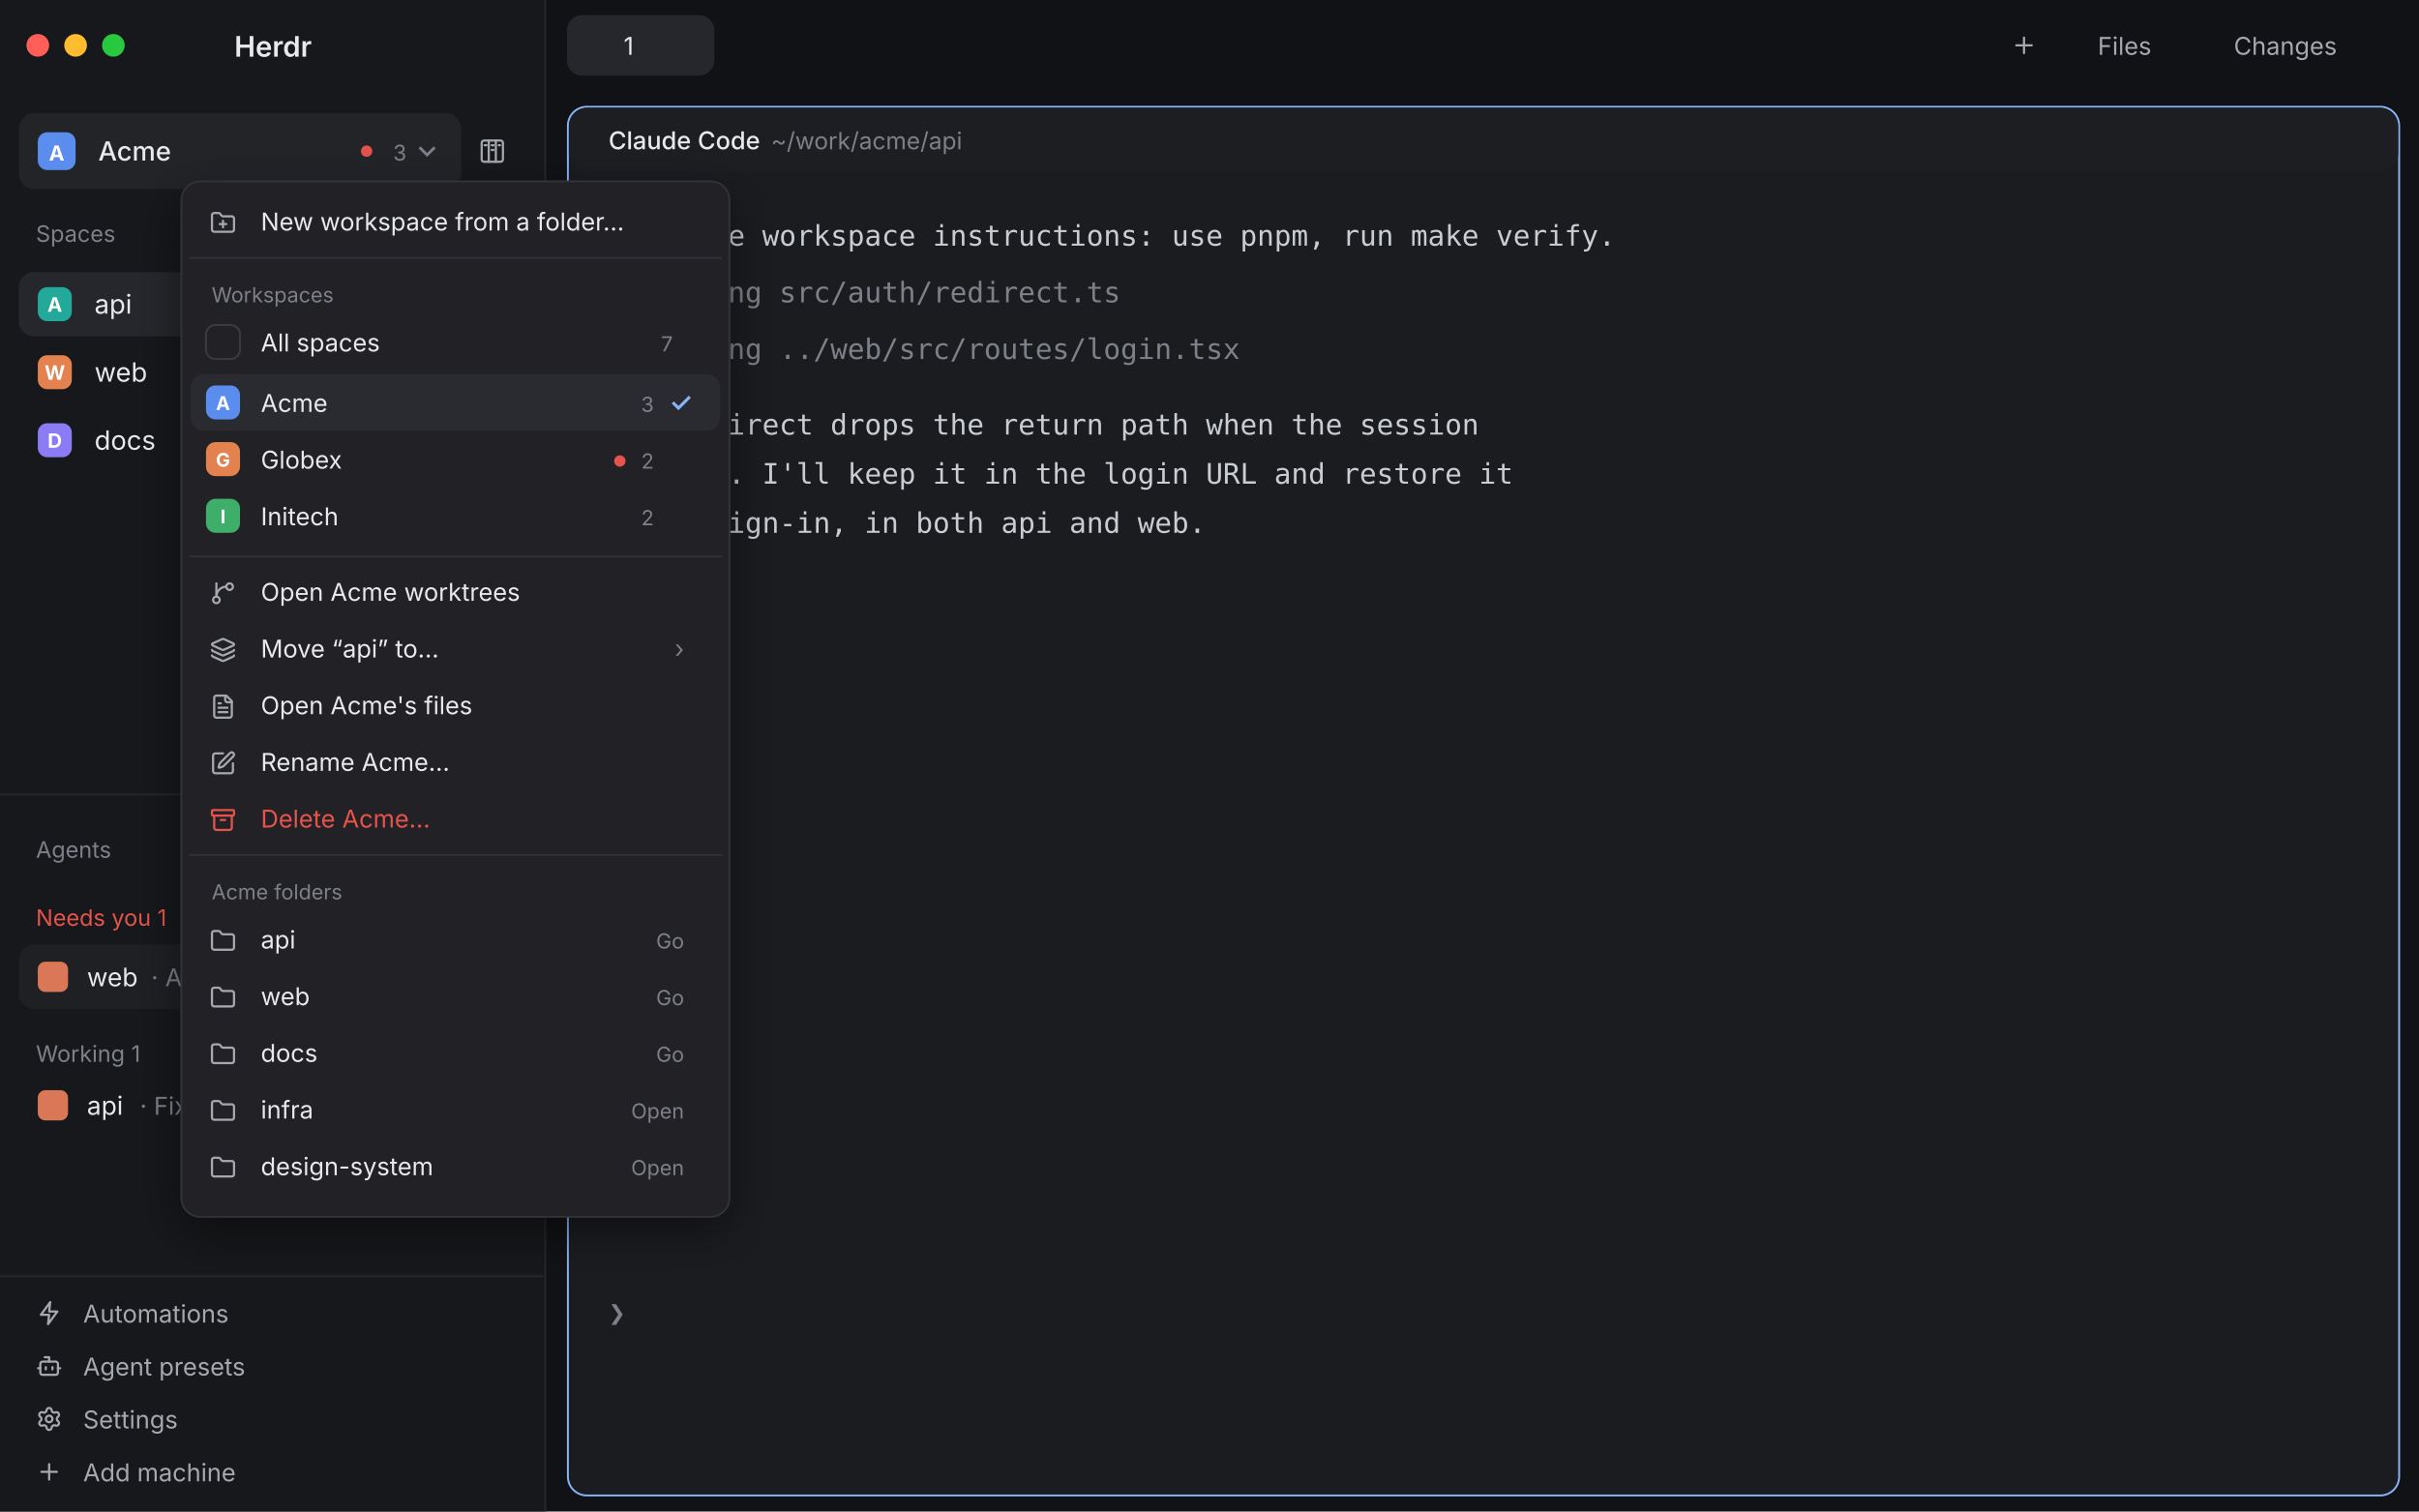
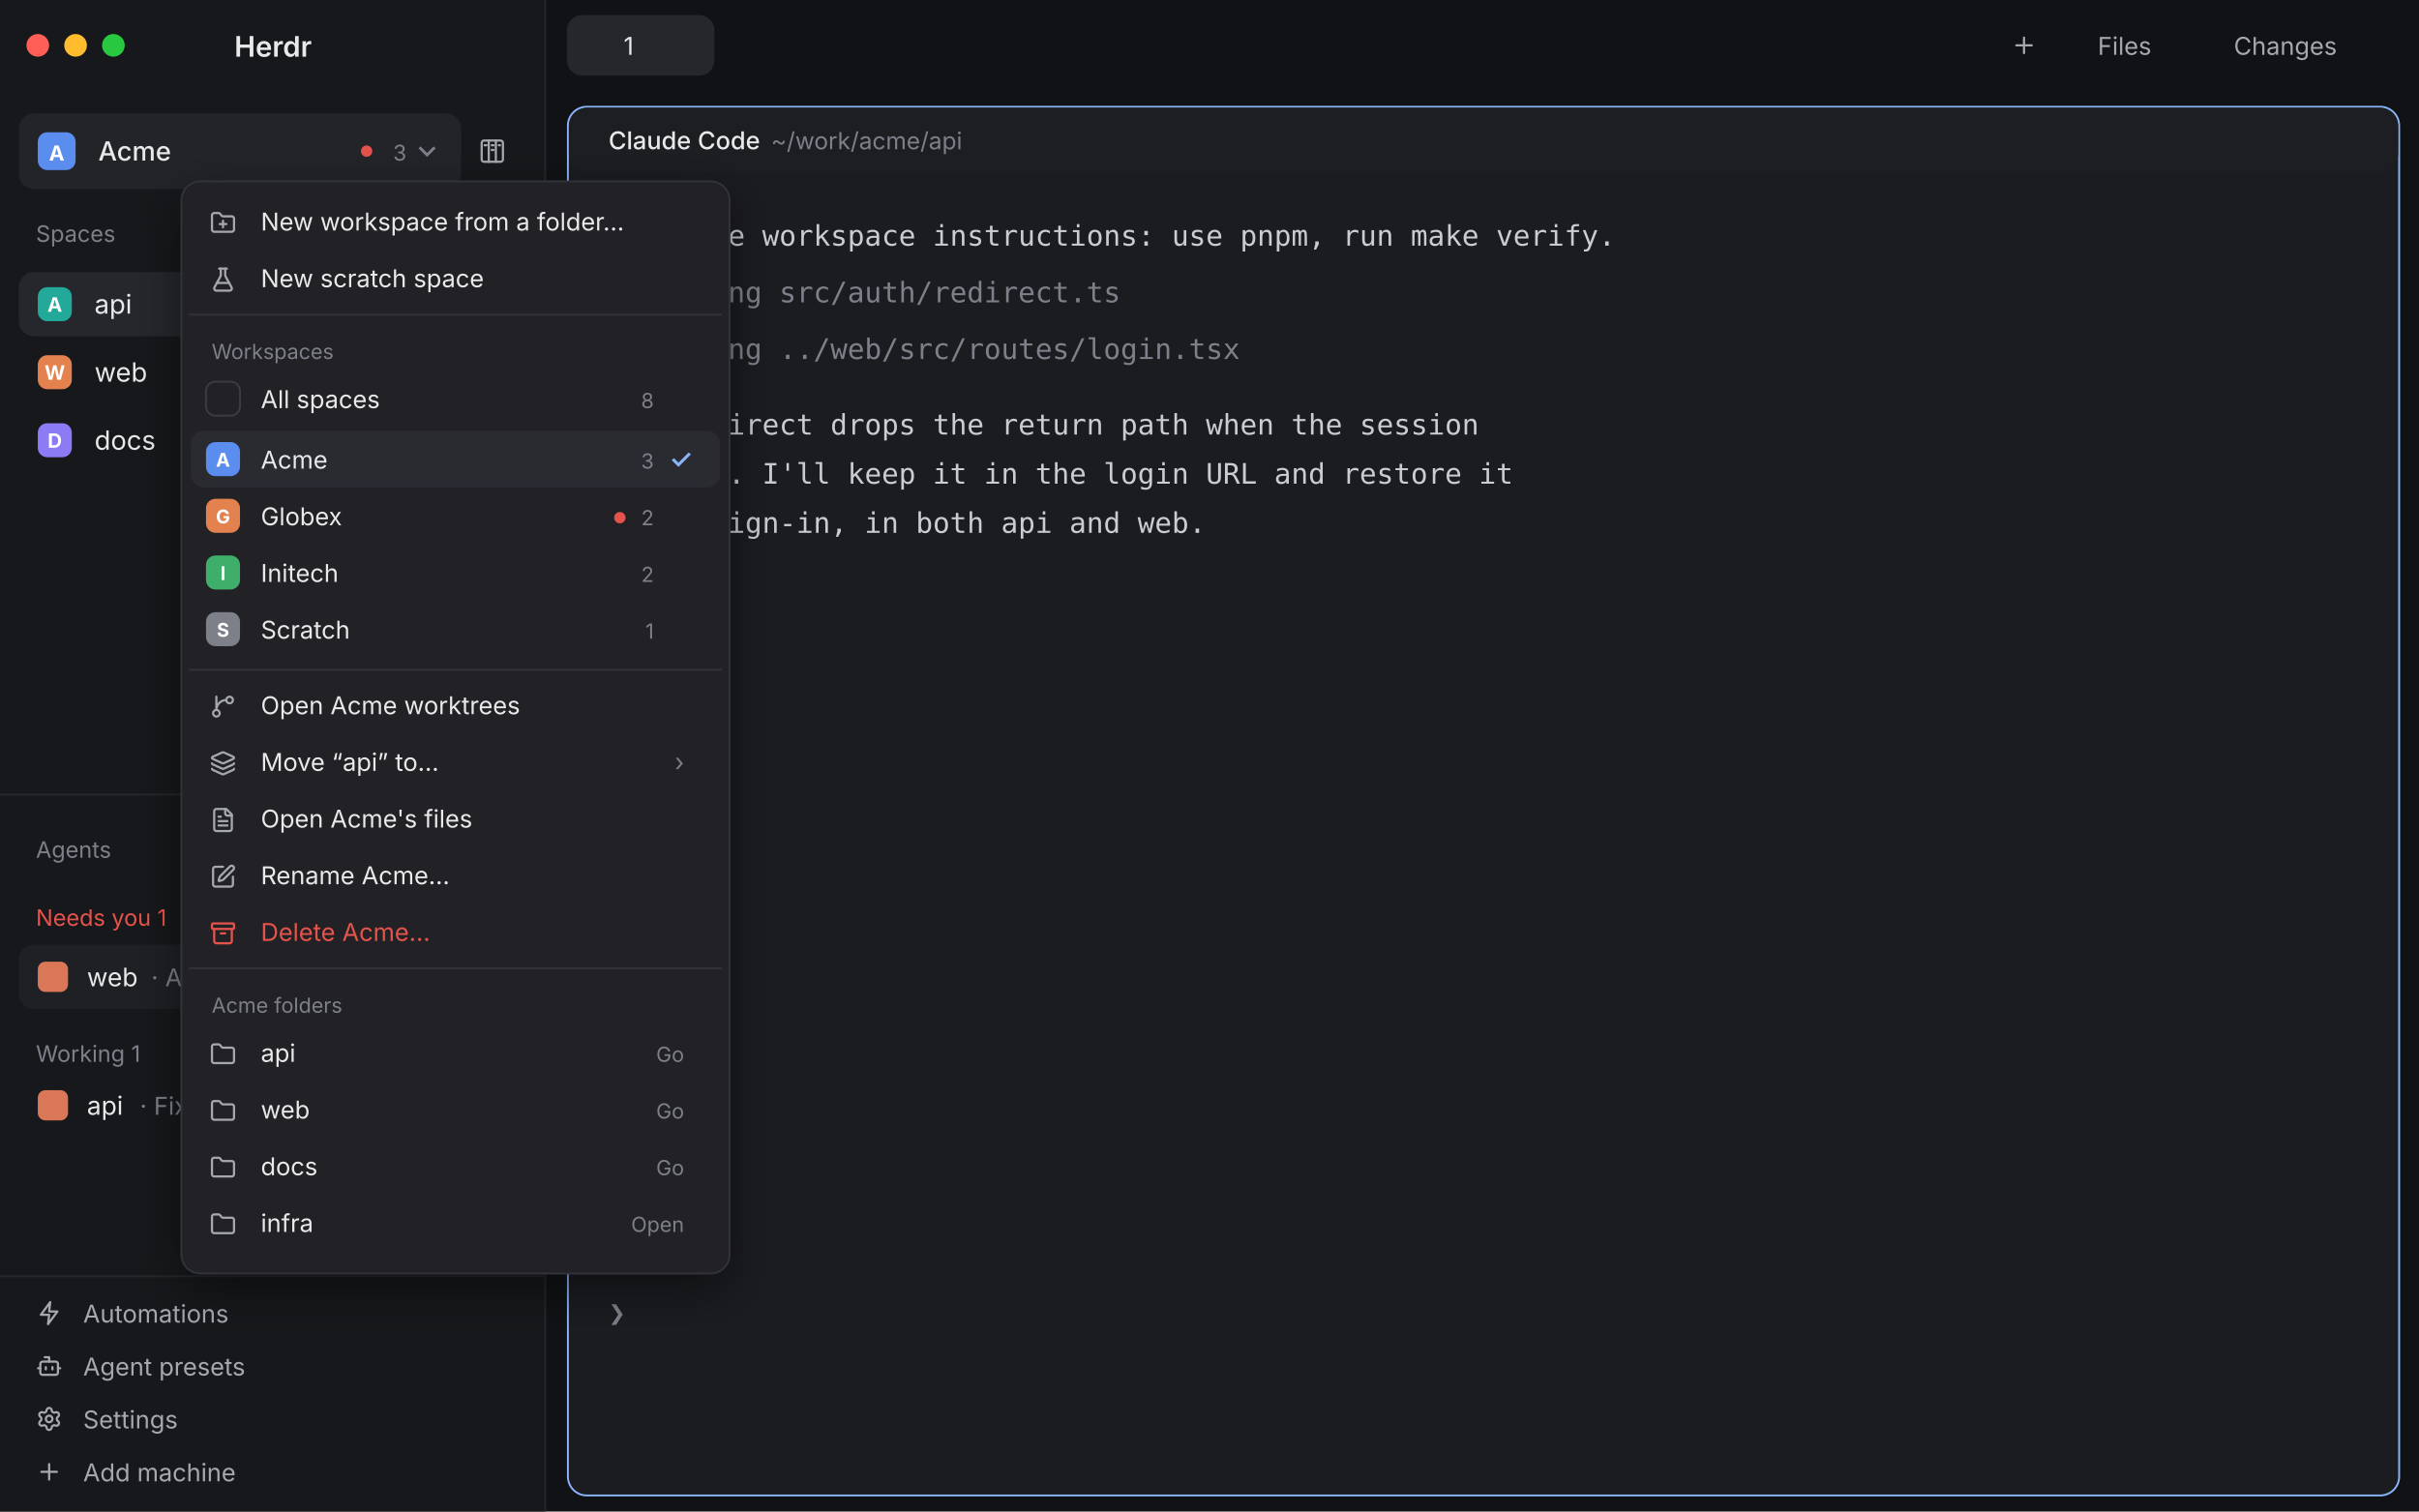
<svg xmlns="http://www.w3.org/2000/svg" width="1280" height="800" viewBox="0 0 1280 800" font-family="Geist, -apple-system, 'Helvetica Neue', sans-serif">
  <defs>
    <filter id="shadow" x="-20%" y="-20%" width="140%" height="140%">
      <feDropShadow dx="0" dy="8" stdDeviation="12" flood-color="#000" flood-opacity="0.45" />
    </filter>
  </defs>
  <rect width="1280" height="800" fill="#111215" />
  <rect width="288" height="800" fill="#17181b" />
  <rect x="288" width="1" height="800" fill="#25272b" />
  <circle cx="20" cy="24" r="6" fill="#ff5f57" />
  <circle cx="40" cy="24" r="6" fill="#febc2e" />
  <circle cx="60" cy="24" r="6" fill="#28c840" />
  <text x="124" y="30" fill="#e8e9eb" font-size="15" font-weight="600">Herdr</text>
  <rect x="10" y="60" width="234" height="40" rx="8" fill="#232428" />
  <rect x="20" y="70" width="20" height="20" rx="5" fill="#5b8def" />
  <text x="30" y="85" fill="#fff" font-size="11" font-weight="700" text-anchor="middle">A</text>
  <text x="52" y="85" fill="#e8e9eb" font-size="14" font-weight="500">Acme</text>
  <circle cx="194" cy="80" r="3" fill="#e5534b" />
  <text x="208" y="85" fill="#7d8089" font-size="11.5">3</text>
  <path d="M222 78 l4 4 l4 -4" stroke="#7d8089" stroke-width="1.5" fill="none" />
  <g transform="translate(253 72.5) scale(0.625)" fill="none" stroke="#a5a8ae" stroke-width="1.87" stroke-linecap="round" stroke-linejoin="round">
    <rect x="3" y="3" width="18" height="18" rx="2" />
    <path d="M9 3v18" />
    <path d="M15 3v18" />
    <path d="M5.5 7h1.5" />
    <path d="M11.5 7h1.5" />
    <path d="M11.5 11h1.5" />
    <path d="M17.5 7h1" />
  </g>
  <text x="19" y="128" fill="#7d8089" font-size="12">Spaces</text>
  <text x="256" y="129" fill="#7d8089" font-size="16">+</text>
  <rect x="10" y="144" width="268" height="34" rx="8" fill="#26272c" />
  <rect x="20" y="152" width="18" height="18" rx="5" fill="#22a99a" />
  <text x="29" y="165" fill="#fff" font-size="10.5" font-weight="700" text-anchor="middle">A</text>
  <text x="50" y="166" fill="#e8e9eb" font-size="14">api</text>
  <rect x="20" y="188" width="18" height="18" rx="5" fill="#e3814f" />
  <text x="29" y="201" fill="#fff" font-size="10.5" font-weight="700" text-anchor="middle">W</text>
  <text x="50" y="202" fill="#e8e9eb" font-size="14">web</text>
  <text x="268" y="202" fill="#7d8089" font-size="11.5" text-anchor="end">billing ↑2</text>
  <rect x="20" y="224" width="18" height="18" rx="5" fill="#8b7cf6" />
  <text x="29" y="237" fill="#fff" font-size="10.5" font-weight="700" text-anchor="middle">D</text>
  <text x="50" y="238" fill="#e8e9eb" font-size="14">docs</text>
  <rect y="420" width="288" height="1" fill="#25272b" />
  <text x="19" y="454" fill="#7d8089" font-size="12">Agents</text>
  <text x="19" y="490" fill="#e5534b" font-size="12">Needs you 1</text>
  <rect x="10" y="500" width="268" height="34" rx="8" fill="#1f2024" />
  <rect x="20" y="509" width="16" height="16" rx="4" fill="#d97757" />
  <text x="46" y="522" fill="#e8e9eb" font-size="13.5">web</text>
  <text x="80" y="522" fill="#7d8089" font-size="13">· Add billing page</text>
  <text x="19" y="562" fill="#7d8089" font-size="12">Working 1</text>
  <rect x="20" y="577" width="16" height="16" rx="4" fill="#d97757" />
  <text x="46" y="590" fill="#e8e9eb" font-size="13.5">api</text>
  <text x="74" y="590" fill="#7d8089" font-size="13">· Fix login redirect</text>
  <rect y="675" width="288" height="1" fill="#25272b" />
  <g transform="translate(19 688) scale(0.5833)" fill="none" stroke="#a5a8ae" stroke-width="2.00" stroke-linecap="round" stroke-linejoin="round">
    <path d="M13 2 4.5 13.5H12L11 22l8.5-11.5H12z" />
  </g>
  <text x="44" y="700" fill="#a5a8ae" font-size="13">Automations</text>
  <g transform="translate(19 716) scale(0.5833)" fill="none" stroke="#a5a8ae" stroke-width="2.00" stroke-linecap="round" stroke-linejoin="round">
    <path d="M12 8V4H8" />
    <rect width="16" height="12" x="4" y="8" rx="2" />
    <path d="M2 14h2" />
    <path d="M20 14h2" />
    <path d="M15 13v2" />
    <path d="M9 13v2" />
  </g>
  <text x="44" y="728" fill="#a5a8ae" font-size="13">Agent presets</text>
  <g transform="translate(19 744) scale(0.5833)" fill="none" stroke="#a5a8ae" stroke-width="2.00" stroke-linecap="round" stroke-linejoin="round">
    <path d="M9.671 4.136a2.34 2.34 0 0 1 4.659 0 2.34 2.34 0 0 0 3.319 1.915 2.34 2.34 0 0 1 2.33 4.033 2.34 2.34 0 0 0 0 3.831 2.34 2.34 0 0 1-2.33 4.033 2.34 2.34 0 0 0-3.319 1.915 2.34 2.34 0 0 1-4.659 0 2.34 2.34 0 0 0-3.32-1.915 2.34 2.34 0 0 1-2.33-4.033 2.34 2.34 0 0 0 0-3.831A2.34 2.34 0 0 1 6.35 6.051a2.34 2.34 0 0 0 3.319-1.915" />
    <circle cx="12" cy="12" r="3" />
  </g>
  <text x="44" y="756" fill="#a5a8ae" font-size="13">Settings</text>
  <g transform="translate(19 772) scale(0.5833)" fill="none" stroke="#a5a8ae" stroke-width="2.00" stroke-linecap="round" stroke-linejoin="round">
    <path d="M5 12h14" />
    <path d="M12 5v14" />
  </g>
  <text x="44" y="784" fill="#a5a8ae" font-size="13">Add machine</text>
  <rect x="300" y="8" width="78" height="32" rx="8" fill="#26272c" />
  <text x="330" y="29" fill="#e8e9eb" font-size="13">1</text>
  <g transform="translate(1064 17) scale(0.5833)" fill="none" stroke="#a5a8ae" stroke-width="2.00" stroke-linecap="round" stroke-linejoin="round">
    <path d="M5 12h14" />
    <path d="M12 5v14" />
  </g>
  <text x="1110" y="29" fill="#a5a8ae" font-size="13">Files</text>
  <text x="1182" y="29" fill="#a5a8ae" font-size="13">Changes</text>
  <rect x="300.5" y="56.5" width="969" height="735" rx="10" fill="#1b1c20" stroke="#8ab4f8" />
  <rect x="301" y="57" width="968" height="34" rx="10" fill="#1d1e22" />
  <text x="322" y="79" fill="#e8e9eb" font-size="13" font-weight="500">Claude Code</text>
  <text x="408" y="79" fill="#7d8089" font-size="12.5">~/work/acme/api</text>
  <g font-family="'JetBrains Mono', Menlo, monospace" font-size="15" fill="#c9ccd1">
    <text x="322" y="130">Read the workspace instructions: use pnpm, run make verify.</text>
    <text x="322" y="160" fill="#7d8089">● Reading src/auth/redirect.ts</text>
    <text x="322" y="190" fill="#7d8089">● Reading ../web/src/routes/login.tsx</text>
    <text x="322" y="230">The redirect drops the return path when the session</text>
    <text x="322" y="256">expires. I'll keep it in the login URL and restore it</text>
    <text x="322" y="282">after sign-in, in both api and web.</text>
    <text x="322" y="700" fill="#7d8089">❯</text>
  </g>
  <g filter="url(#shadow)">
-     <rect x="96" y="96" width="290" height="548" rx="10" fill="#202125" stroke="#303237" />
+     <rect x="96" y="96" width="290" height="578" rx="10" fill="#202125" stroke="#303237" />
  </g>
  <g font-size="13">
    <g transform="translate(111 111) scale(0.5833)" fill="none" stroke="#a5a8ae" stroke-width="2.00" stroke-linecap="round" stroke-linejoin="round">
      <path d="M12 10v6" />
      <path d="M9 13h6" />
      <path d="M20 20a2 2 0 0 0 2-2V8a2 2 0 0 0-2-2h-7.9a2 2 0 0 1-1.69-.9L9.6 3.9A2 2 0 0 0 7.93 3H4a2 2 0 0 0-2 2v13a2 2 0 0 0 2 2Z" />
    </g>
    <text x="138" y="122" fill="#e8e9eb">New workspace from a folder…</text>
-     <rect x="100" y="136" width="282" height="1" fill="#303237" />
-     <text x="112" y="160" fill="#7d8089" font-size="11">Workspaces</text>
-     <rect x="109" y="172" width="18" height="18" rx="5" fill="none" stroke="#3a3c42" />
-     <text x="138" y="186" fill="#e8e9eb">All spaces</text>
-     <text x="356" y="186" fill="#7d8089" font-size="11" text-anchor="end">7</text>
-     <rect x="101" y="198" width="280" height="30" rx="7" fill="#2a2b31" />
-     <rect x="109" y="204" width="18" height="18" rx="5" fill="#5b8def" />
-     <text x="118" y="217" fill="#fff" font-size="10" font-weight="700" text-anchor="middle">A</text>
-     <text x="138" y="218" fill="#e8e9eb">Acme</text>
-     <text x="346" y="218" fill="#7d8089" font-size="11" text-anchor="end">3</text>
-     <path d="M356 213 l3 3 l6 -6" stroke="#8ab4f8" stroke-width="1.6" fill="none" />
-     <rect x="109" y="234" width="18" height="18" rx="5" fill="#e3814f" />
-     <text x="118" y="247" fill="#fff" font-size="10" font-weight="700" text-anchor="middle">G</text>
-     <text x="138" y="248" fill="#e8e9eb">Globex</text>
-     <circle cx="328" cy="244" r="3" fill="#e5534b" />
-     <text x="346" y="248" fill="#7d8089" font-size="11" text-anchor="end">2</text>
-     <rect x="109" y="264" width="18" height="18" rx="5" fill="#3fae6a" />
-     <text x="118" y="277" fill="#fff" font-size="10" font-weight="700" text-anchor="middle">I</text>
-     <text x="138" y="278" fill="#e8e9eb">Initech</text>
+     <g transform="translate(111 141) scale(0.5833)" fill="none" stroke="#a5a8ae" stroke-width="2.00" stroke-linecap="round" stroke-linejoin="round">
+       <path d="M14 2v6a2 2 0 0 0 .245.96l5.51 10.08A2 2 0 0 1 18 22H6a2 2 0 0 1-1.755-2.96l5.51-10.08A2 2 0 0 0 10 8V2" />
+       <path d="M6.453 15h11.094" />
+       <path d="M8.5 2h7" />
+     </g>
+     <text x="138" y="152" fill="#e8e9eb">New scratch space</text>
+     <rect x="100" y="166" width="282" height="1" fill="#303237" />
+     <text x="112" y="190" fill="#7d8089" font-size="11">Workspaces</text>
+     <rect x="109" y="202" width="18" height="18" rx="5" fill="none" stroke="#3a3c42" />
+     <text x="138" y="216" fill="#e8e9eb">All spaces</text>
+     <text x="346" y="216" fill="#7d8089" font-size="11" text-anchor="end">8</text>
+     <rect x="101" y="228" width="280" height="30" rx="7" fill="#2a2b31" />
+     <rect x="109" y="234" width="18" height="18" rx="5" fill="#5b8def" />
+     <text x="118" y="247" fill="#fff" font-size="10" font-weight="700" text-anchor="middle">A</text>
+     <text x="138" y="248" fill="#e8e9eb">Acme</text>
+     <text x="346" y="248" fill="#7d8089" font-size="11" text-anchor="end">3</text>
+     <path d="M356 243 l3 3 l6 -6" stroke="#8ab4f8" stroke-width="1.6" fill="none" />
+     <rect x="109" y="264" width="18" height="18" rx="5" fill="#e3814f" />
+     <text x="118" y="277" fill="#fff" font-size="10" font-weight="700" text-anchor="middle">G</text>
+     <text x="138" y="278" fill="#e8e9eb">Globex</text>
+     <circle cx="328" cy="274" r="3" fill="#e5534b" />
    <text x="346" y="278" fill="#7d8089" font-size="11" text-anchor="end">2</text>
-     <rect x="100" y="294" width="282" height="1" fill="#303237" />
-     <g transform="translate(111 307) scale(0.5833)" fill="none" stroke="#a5a8ae" stroke-width="2.00" stroke-linecap="round" stroke-linejoin="round">
+     <rect x="109" y="294" width="18" height="18" rx="5" fill="#3fae6a" />
+     <text x="118" y="307" fill="#fff" font-size="10" font-weight="700" text-anchor="middle">I</text>
+     <text x="138" y="308" fill="#e8e9eb">Initech</text>
+     <text x="346" y="308" fill="#7d8089" font-size="11" text-anchor="end">2</text>
+     <rect x="109" y="324" width="18" height="18" rx="5" fill="#7d8089" />
+     <text x="118" y="337" fill="#fff" font-size="10" font-weight="700" text-anchor="middle">S</text>
+     <text x="138" y="338" fill="#e8e9eb">Scratch</text>
+     <text x="346" y="338" fill="#7d8089" font-size="11" text-anchor="end">1</text>
+     <rect x="100" y="354" width="282" height="1" fill="#303237" />
+     <g transform="translate(111 367) scale(0.5833)" fill="none" stroke="#a5a8ae" stroke-width="2.00" stroke-linecap="round" stroke-linejoin="round">
      <path d="M15 6a9 9 0 0 0-9 9V3" />
      <circle cx="18" cy="6" r="3" />
      <circle cx="6" cy="18" r="3" />
    </g>
-     <text x="138" y="318" fill="#e8e9eb">Open Acme worktrees</text>
-     <g transform="translate(111 337) scale(0.5833)" fill="none" stroke="#a5a8ae" stroke-width="2.00" stroke-linecap="round" stroke-linejoin="round">
+     <text x="138" y="378" fill="#e8e9eb">Open Acme worktrees</text>
+     <g transform="translate(111 397) scale(0.5833)" fill="none" stroke="#a5a8ae" stroke-width="2.00" stroke-linecap="round" stroke-linejoin="round">
      <path d="M12.83 2.18a2 2 0 0 0-1.66 0L2.6 6.08a1 1 0 0 0 0 1.83l8.58 3.91a2 2 0 0 0 1.66 0l8.58-3.9a1 1 0 0 0 0-1.83z" />
      <path d="M2 12a1 1 0 0 0 .58.91l8.6 3.91a2 2 0 0 0 1.65 0l8.58-3.9A1 1 0 0 0 22 12" />
      <path d="M2 17a1 1 0 0 0 .58.91l8.6 3.91a2 2 0 0 0 1.65 0l8.58-3.9A1 1 0 0 0 22 17" />
    </g>
-     <text x="138" y="348" fill="#e8e9eb">Move “api” to…</text>
-     <text x="362" y="348" fill="#7d8089" text-anchor="end">›</text>
-     <g transform="translate(111 367) scale(0.5833)" fill="none" stroke="#a5a8ae" stroke-width="2.00" stroke-linecap="round" stroke-linejoin="round">
+     <text x="138" y="408" fill="#e8e9eb">Move “api” to…</text>
+     <text x="362" y="408" fill="#7d8089" text-anchor="end">›</text>
+     <g transform="translate(111 427) scale(0.5833)" fill="none" stroke="#a5a8ae" stroke-width="2.00" stroke-linecap="round" stroke-linejoin="round">
      <path d="M15 2H6a2 2 0 0 0-2 2v16a2 2 0 0 0 2 2h12a2 2 0 0 0 2-2V7Z" />
      <path d="M14 2v4a2 2 0 0 0 2 2h4" />
      <path d="M10 9H8" />
      <path d="M16 13H8" />
      <path d="M16 17H8" />
    </g>
-     <text x="138" y="378" fill="#e8e9eb">Open Acme's files</text>
-     <g transform="translate(111 397) scale(0.5833)" fill="none" stroke="#a5a8ae" stroke-width="2.00" stroke-linecap="round" stroke-linejoin="round">
+     <text x="138" y="438" fill="#e8e9eb">Open Acme's files</text>
+     <g transform="translate(111 457) scale(0.5833)" fill="none" stroke="#a5a8ae" stroke-width="2.00" stroke-linecap="round" stroke-linejoin="round">
      <path d="M12 3H5a2 2 0 0 0-2 2v14a2 2 0 0 0 2 2h14a2 2 0 0 0 2-2v-7" />
      <path d="M18.375 2.625a1 1 0 0 1 3 3l-9.013 9.014a2 2 0 0 1-.853.505l-2.873.84a.5.5 0 0 1-.62-.62l.84-2.873a2 2 0 0 1 .506-.852z" />
    </g>
-     <text x="138" y="408" fill="#e8e9eb">Rename Acme…</text>
-     <g transform="translate(111 427) scale(0.5833)" fill="none" stroke="#e5534b" stroke-width="2.00" stroke-linecap="round" stroke-linejoin="round">
+     <text x="138" y="468" fill="#e8e9eb">Rename Acme…</text>
+     <g transform="translate(111 487) scale(0.5833)" fill="none" stroke="#e5534b" stroke-width="2.00" stroke-linecap="round" stroke-linejoin="round">
      <rect width="20" height="5" x="2" y="3" rx="1" />
      <path d="M4 8v11a2 2 0 0 0 2 2h12a2 2 0 0 0 2-2V8" />
      <path d="M10 12h4" />
    </g>
-     <text x="138" y="438" fill="#e5534b">Delete Acme…</text>
-     <rect x="100" y="452" width="282" height="1" fill="#303237" />
-     <text x="112" y="476" fill="#7d8089" font-size="11">Acme folders</text>
-     <g transform="translate(111 491) scale(0.5833)" fill="none" stroke="#a5a8ae" stroke-width="2.00" stroke-linecap="round" stroke-linejoin="round">
-       <path d="M20 20a2 2 0 0 0 2-2V8a2 2 0 0 0-2-2h-7.9a2 2 0 0 1-1.69-.9L9.6 3.9A2 2 0 0 0 7.93 3H4a2 2 0 0 0-2 2v13a2 2 0 0 0 2 2Z" />
-     </g>
-     <text x="138" y="502" fill="#e8e9eb">api</text>
-     <text x="362" y="502" fill="#7d8089" font-size="11" text-anchor="end">Go</text>
-     <g transform="translate(111 521) scale(0.5833)" fill="none" stroke="#a5a8ae" stroke-width="2.00" stroke-linecap="round" stroke-linejoin="round">
-       <path d="M20 20a2 2 0 0 0 2-2V8a2 2 0 0 0-2-2h-7.9a2 2 0 0 1-1.69-.9L9.6 3.9A2 2 0 0 0 7.93 3H4a2 2 0 0 0-2 2v13a2 2 0 0 0 2 2Z" />
-     </g>
-     <text x="138" y="532" fill="#e8e9eb">web</text>
-     <text x="362" y="532" fill="#7d8089" font-size="11" text-anchor="end">Go</text>
+     <text x="138" y="498" fill="#e5534b">Delete Acme…</text>
+     <rect x="100" y="512" width="282" height="1" fill="#303237" />
+     <text x="112" y="536" fill="#7d8089" font-size="11">Acme folders</text>
    <g transform="translate(111 551) scale(0.5833)" fill="none" stroke="#a5a8ae" stroke-width="2.00" stroke-linecap="round" stroke-linejoin="round">
      <path d="M20 20a2 2 0 0 0 2-2V8a2 2 0 0 0-2-2h-7.9a2 2 0 0 1-1.69-.9L9.6 3.9A2 2 0 0 0 7.93 3H4a2 2 0 0 0-2 2v13a2 2 0 0 0 2 2Z" />
    </g>
-     <text x="138" y="562" fill="#e8e9eb">docs</text>
+     <text x="138" y="562" fill="#e8e9eb">api</text>
    <text x="362" y="562" fill="#7d8089" font-size="11" text-anchor="end">Go</text>
    <g transform="translate(111 581) scale(0.5833)" fill="none" stroke="#a5a8ae" stroke-width="2.00" stroke-linecap="round" stroke-linejoin="round">
      <path d="M20 20a2 2 0 0 0 2-2V8a2 2 0 0 0-2-2h-7.9a2 2 0 0 1-1.69-.9L9.6 3.9A2 2 0 0 0 7.93 3H4a2 2 0 0 0-2 2v13a2 2 0 0 0 2 2Z" />
    </g>
-     <text x="138" y="592" fill="#e8e9eb">infra</text>
-     <text x="362" y="592" fill="#7d8089" font-size="11" text-anchor="end">Open</text>
+     <text x="138" y="592" fill="#e8e9eb">web</text>
+     <text x="362" y="592" fill="#7d8089" font-size="11" text-anchor="end">Go</text>
    <g transform="translate(111 611) scale(0.5833)" fill="none" stroke="#a5a8ae" stroke-width="2.00" stroke-linecap="round" stroke-linejoin="round">
      <path d="M20 20a2 2 0 0 0 2-2V8a2 2 0 0 0-2-2h-7.9a2 2 0 0 1-1.69-.9L9.6 3.9A2 2 0 0 0 7.93 3H4a2 2 0 0 0-2 2v13a2 2 0 0 0 2 2Z" />
    </g>
-     <text x="138" y="622" fill="#e8e9eb">design-system</text>
-     <text x="362" y="622" fill="#7d8089" font-size="11" text-anchor="end">Open</text>
+     <text x="138" y="622" fill="#e8e9eb">docs</text>
+     <text x="362" y="622" fill="#7d8089" font-size="11" text-anchor="end">Go</text>
+     <g transform="translate(111 641) scale(0.5833)" fill="none" stroke="#a5a8ae" stroke-width="2.00" stroke-linecap="round" stroke-linejoin="round">
+       <path d="M20 20a2 2 0 0 0 2-2V8a2 2 0 0 0-2-2h-7.9a2 2 0 0 1-1.69-.9L9.6 3.9A2 2 0 0 0 7.93 3H4a2 2 0 0 0-2 2v13a2 2 0 0 0 2 2Z" />
+     </g>
+     <text x="138" y="652" fill="#e8e9eb">infra</text>
+     <text x="362" y="652" fill="#7d8089" font-size="11" text-anchor="end">Open</text>
  </g>
</svg>
